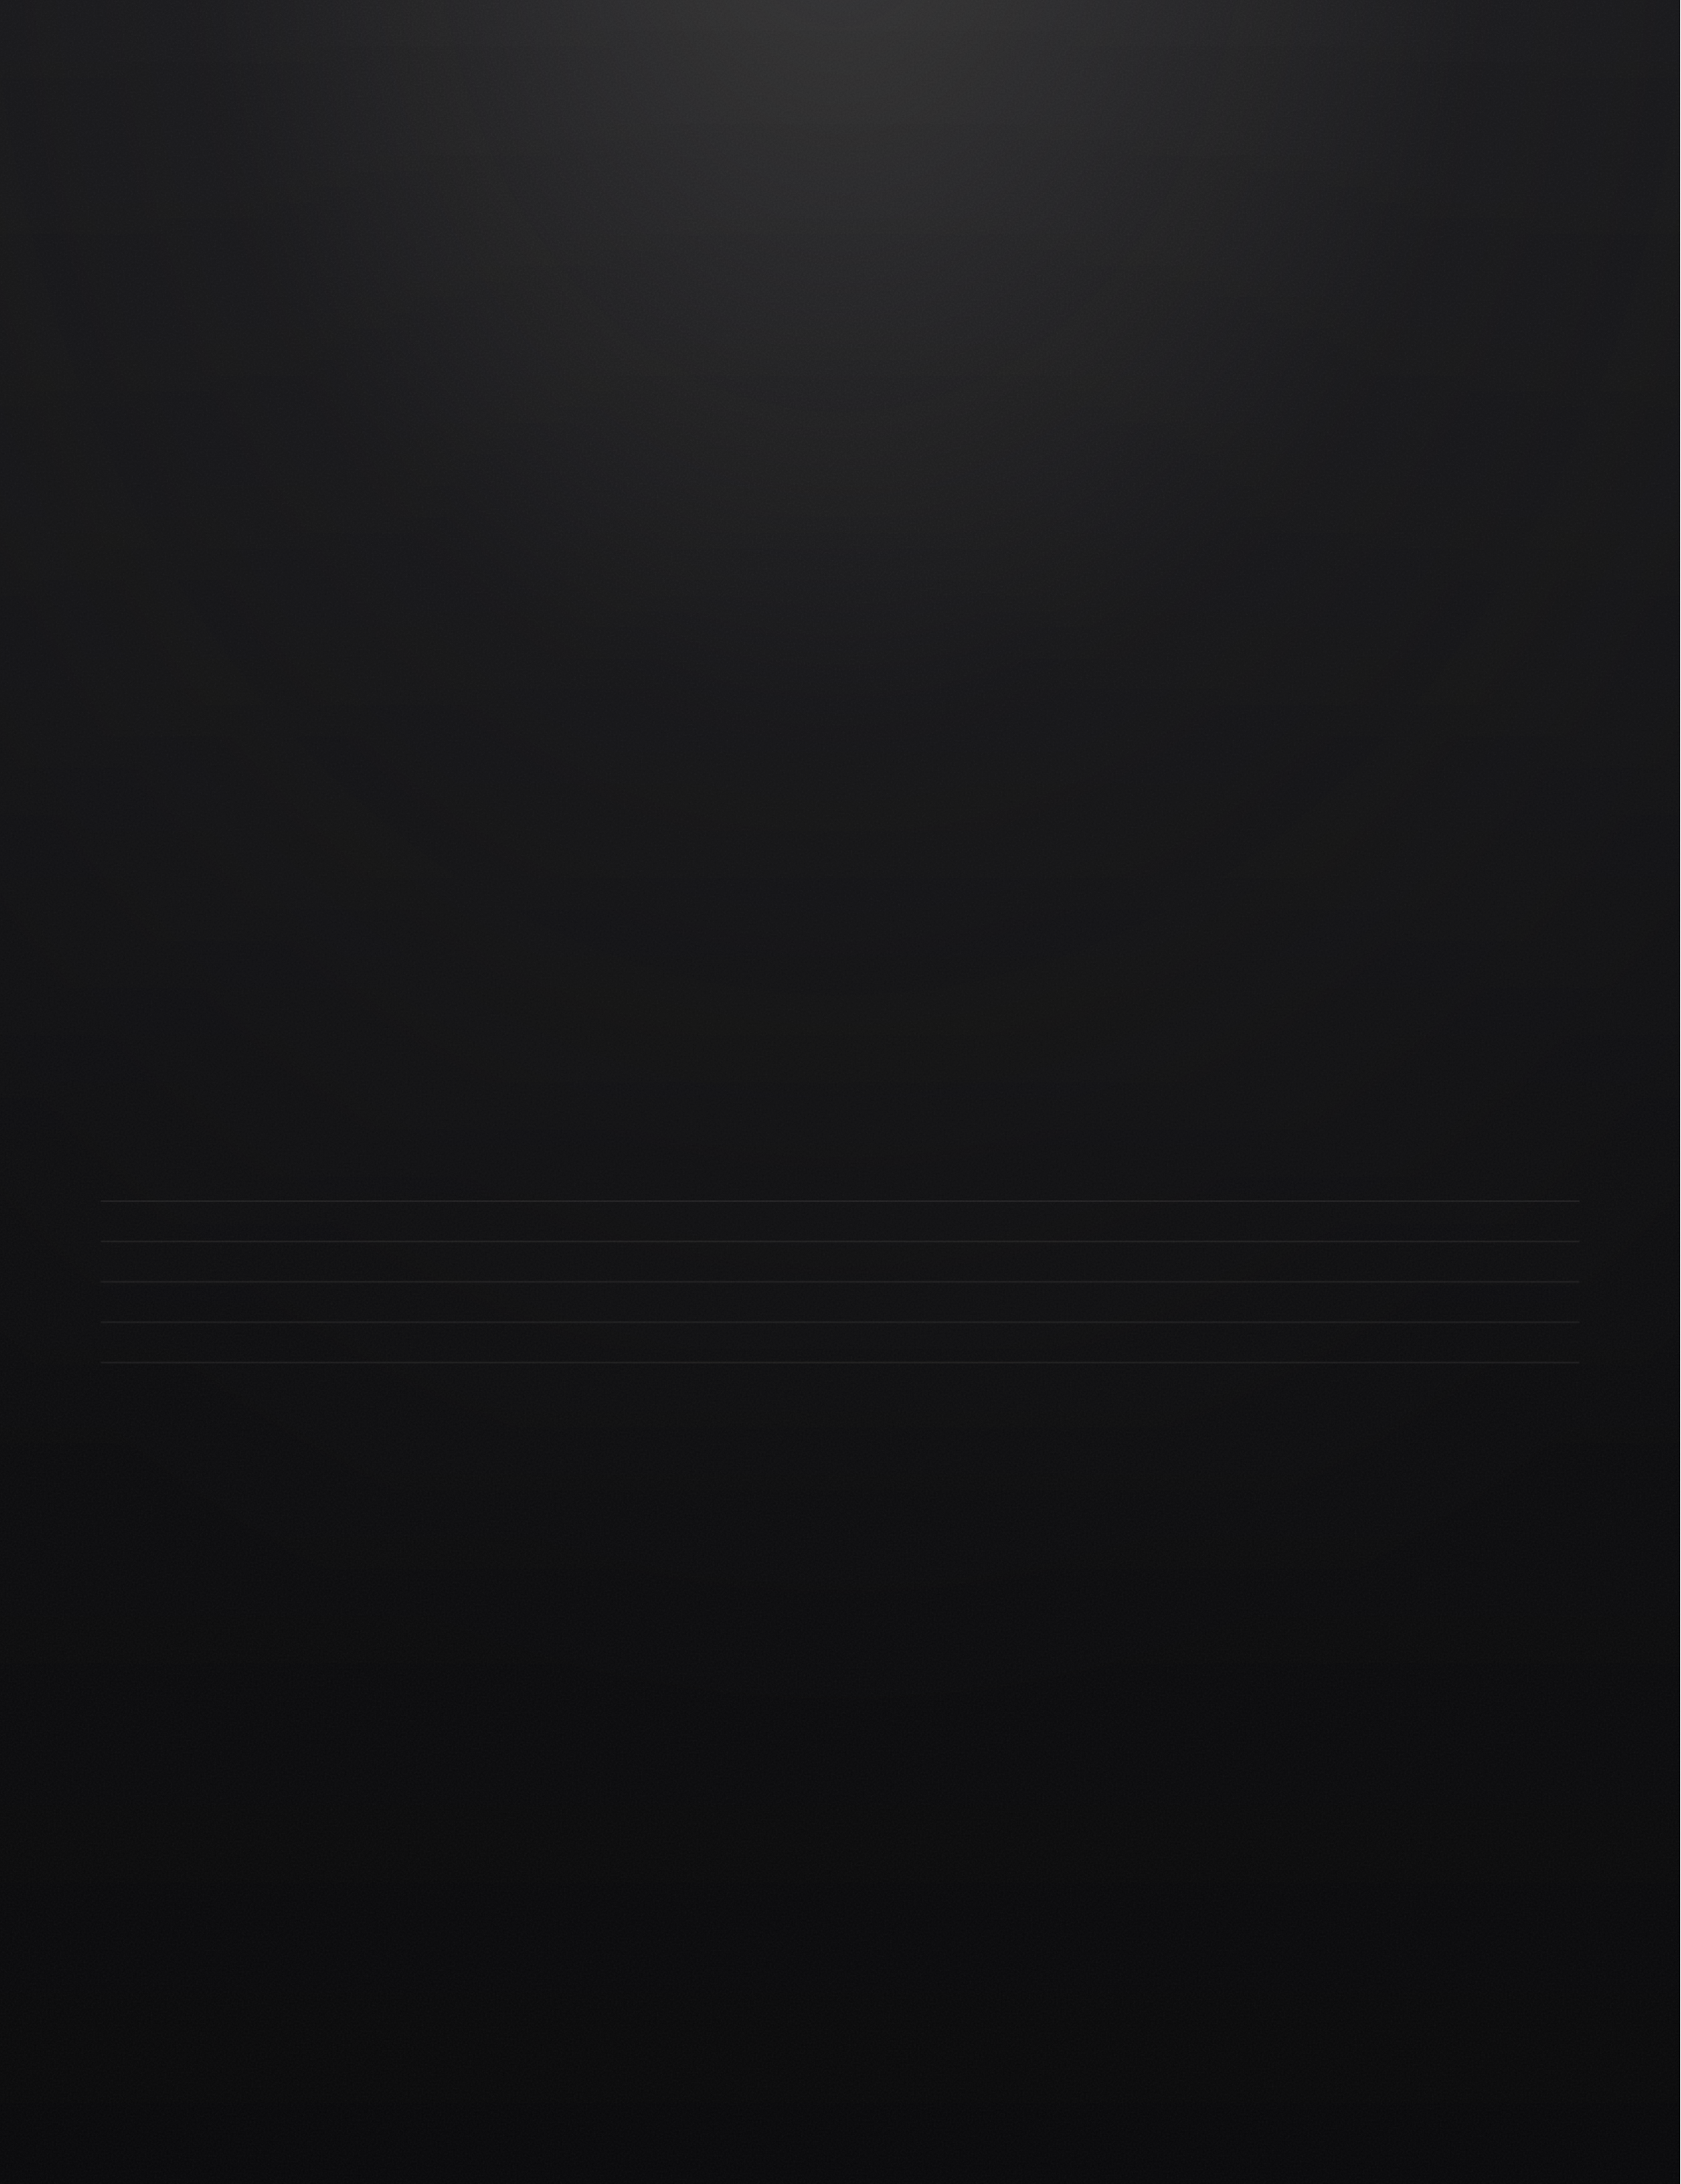
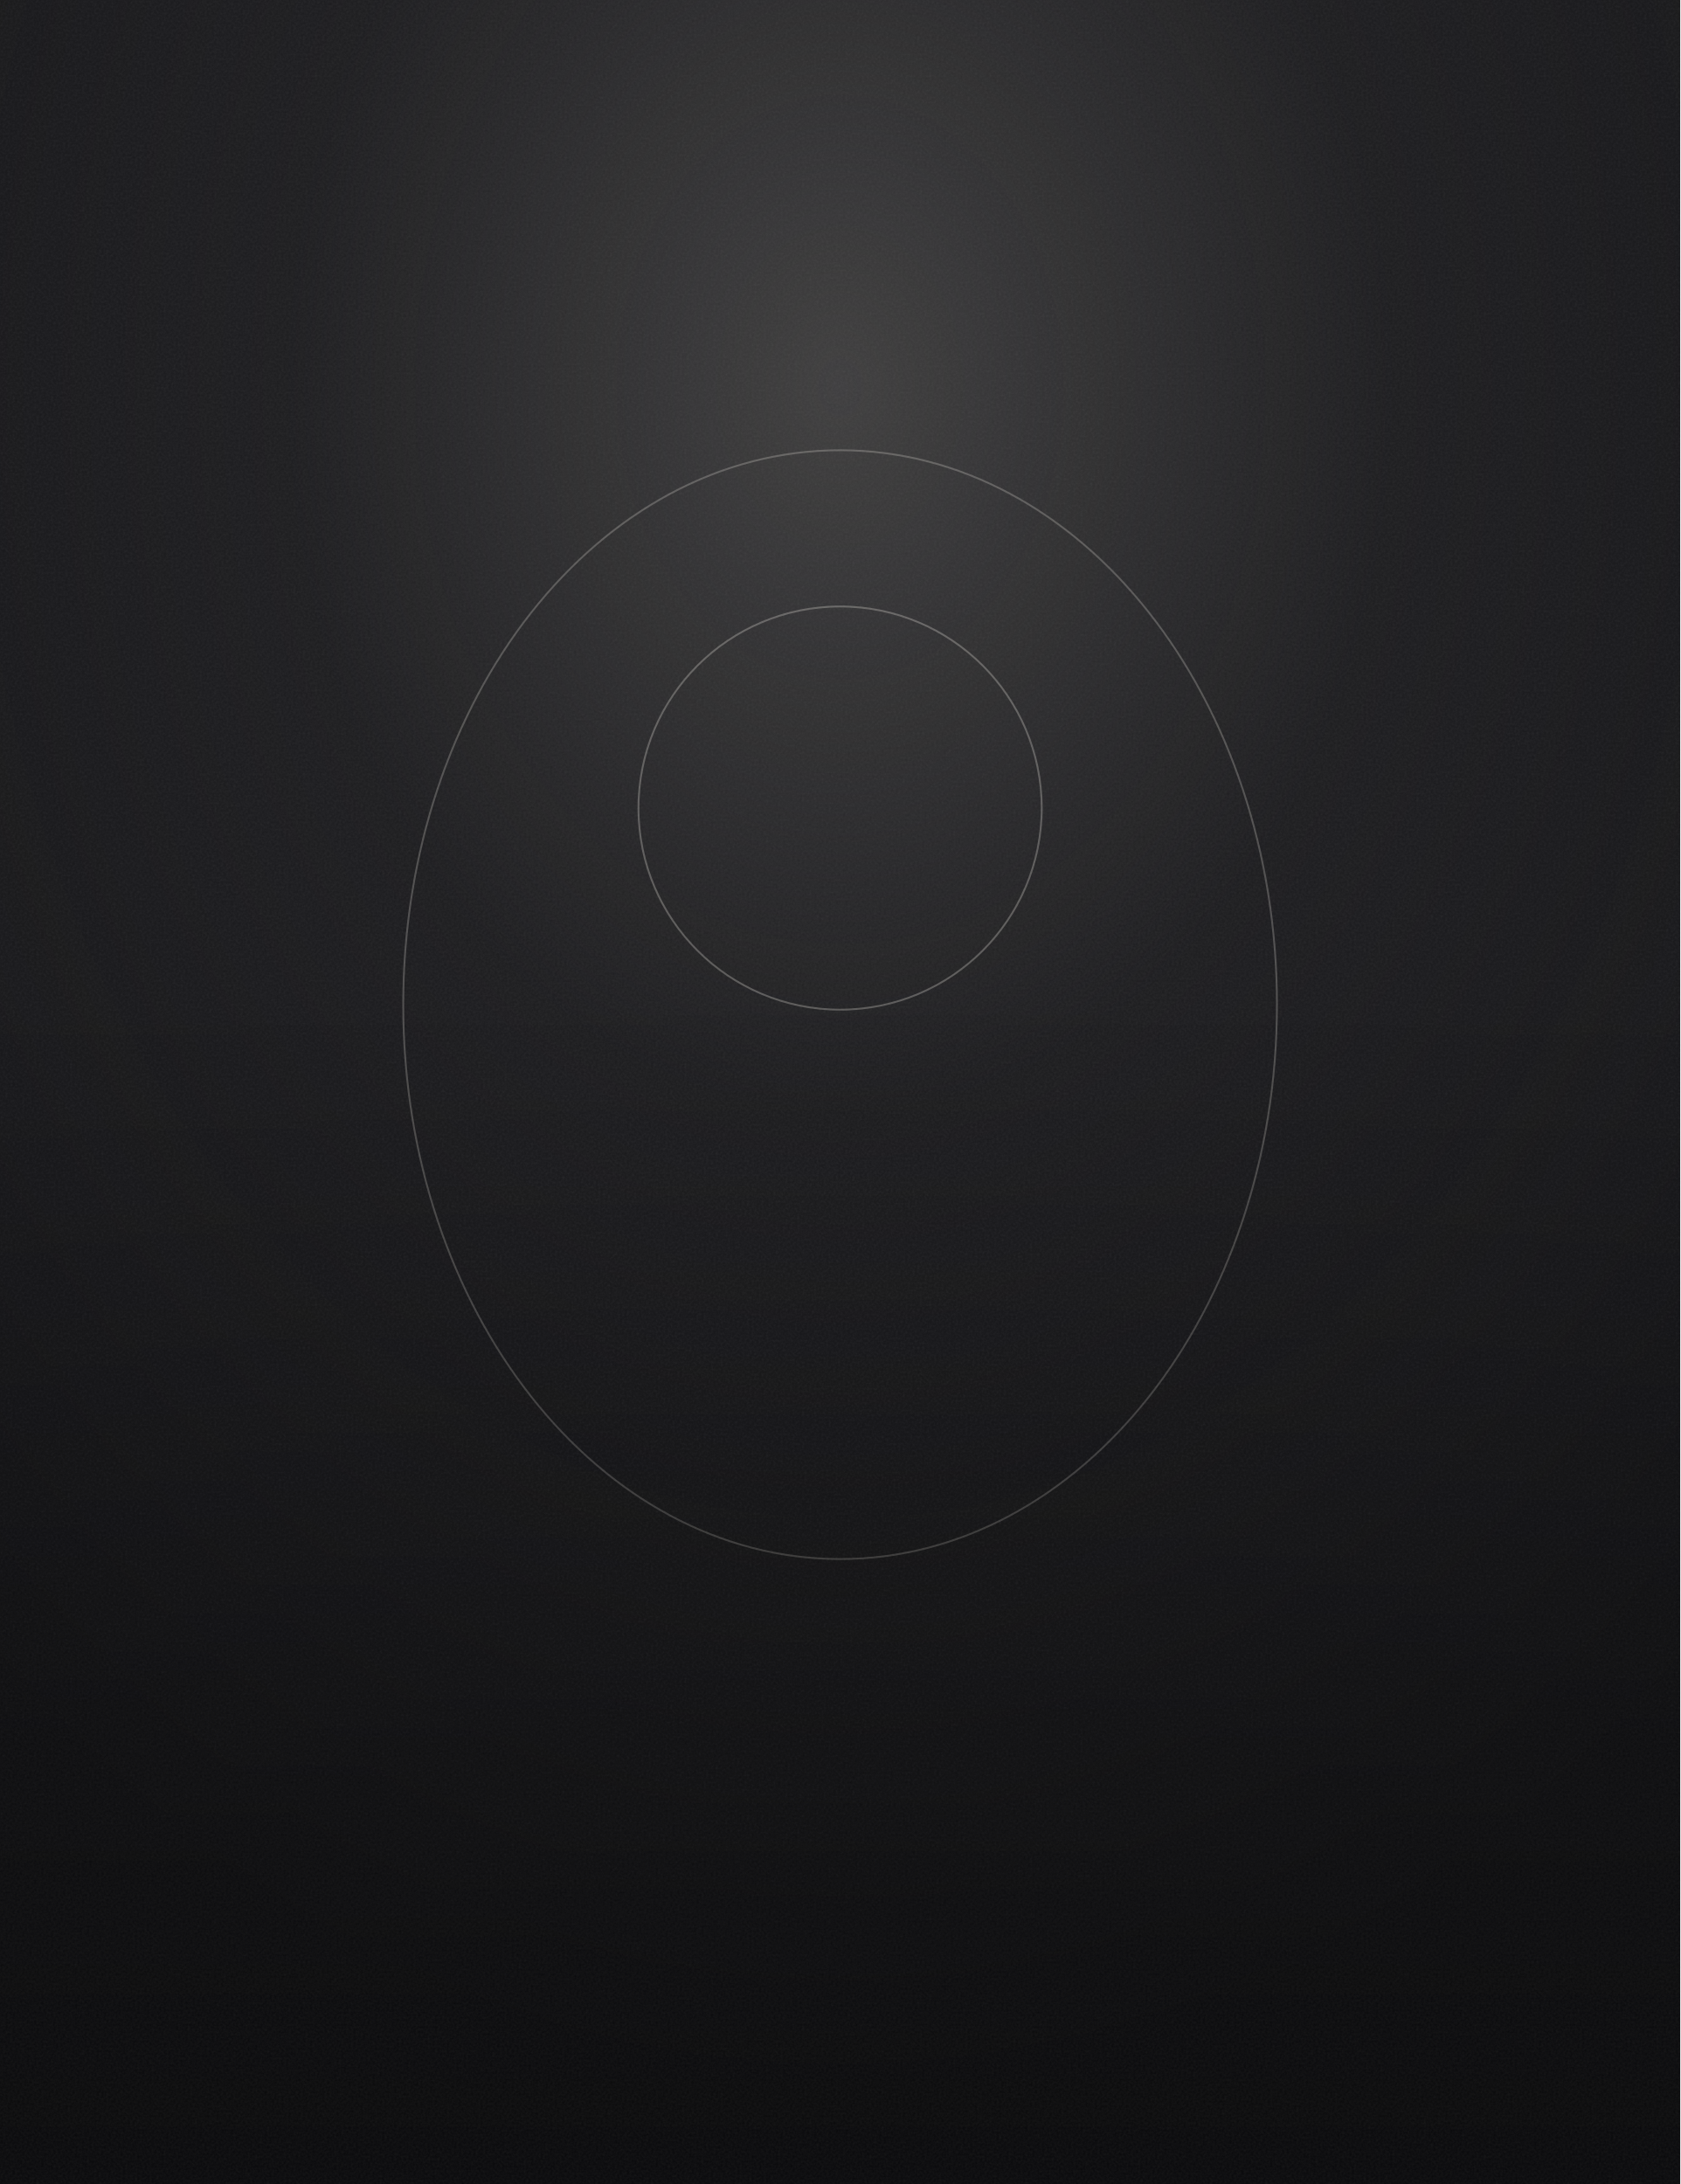
<svg xmlns="http://www.w3.org/2000/svg" width="1000" height="1300" viewBox="0 0 1000 1300" role="img" aria-label="Gallery placeholder 7">
  <defs>
-     <radialGradient id="glow-g6" cx="50%" cy="-5%" r="85%">
-       <stop offset="0%" stop-color="#F2EEE6" stop-opacity="0.16" />
-       <stop offset="45%" stop-color="#F2EEE6" stop-opacity="0.04" />
+     <radialGradient id="light-g6" cx="50%" cy="18%" r="78%">
+       <stop offset="0%" stop-color="#F2EEE6" stop-opacity="0.20" />
+       <stop offset="42%" stop-color="#F2EEE6" stop-opacity="0.05" />
      <stop offset="100%" stop-color="#F2EEE6" stop-opacity="0" />
    </radialGradient>
-     <linearGradient id="vign-g6" x1="0" y1="0" x2="0" y2="1">
-       <stop offset="0%" stop-color="#000" stop-opacity="0" />
-       <stop offset="100%" stop-color="#000" stop-opacity="0.55" />
+     <linearGradient id="vg-g6" x1="0" y1="0" x2="0" y2="1">
+       <stop offset="45%" stop-color="#000" stop-opacity="0" />
+       <stop offset="100%" stop-color="#000" stop-opacity="0.5" />
    </linearGradient>
    <filter id="grain-g6">
-       <feTurbulence type="fractalNoise" baseFrequency="0.85" numOctaves="2" stitchTiles="stitch" />
+       <feTurbulence type="fractalNoise" baseFrequency="0.7" numOctaves="2" stitchTiles="stitch" />
      <feColorMatrix type="saturate" values="0" />
      <feComponentTransfer>
-         <feFuncA type="linear" slope="0.05" />
+         <feFuncA type="linear" slope="0.07" />
      </feComponentTransfer>
    </filter>
  </defs>
  <rect width="1000" height="1300" fill="#121215" />
-   <rect width="1000" height="1300" fill="url(#glow-g6)" />
-   <g opacity="0.7">
-     <line x1="60" y1="715" x2="940" y2="715" stroke="#F2EEE6" stroke-width="1" opacity="0.16" />
-     <line x1="60" y1="739" x2="940" y2="739" stroke="#F2EEE6" stroke-width="1" opacity="0.16" />
-     <line x1="60" y1="763" x2="940" y2="763" stroke="#F2EEE6" stroke-width="1" opacity="0.16" />
-     <line x1="60" y1="787" x2="940" y2="787" stroke="#F2EEE6" stroke-width="1" opacity="0.16" />
-     <line x1="60" y1="811" x2="940" y2="811" stroke="#F2EEE6" stroke-width="1" opacity="0.16" />
-   </g>
-   <rect width="1000" height="1300" fill="url(#vign-g6)" />
+   <rect width="1000" height="1300" fill="url(#light-g6)" />
+   <ellipse cx="500" cy="598" rx="260" ry="330" fill="none" stroke="#F2EEE6" stroke-width="1.1" opacity="0.24" />
+   <circle cx="500" cy="481" r="120" fill="none" stroke="#F2EEE6" stroke-width="1.1" opacity="0.28" />
+   <rect width="1000" height="1300" fill="url(#vg-g6)" />
  <rect width="1000" height="1300" filter="url(#grain-g6)" />
</svg>
